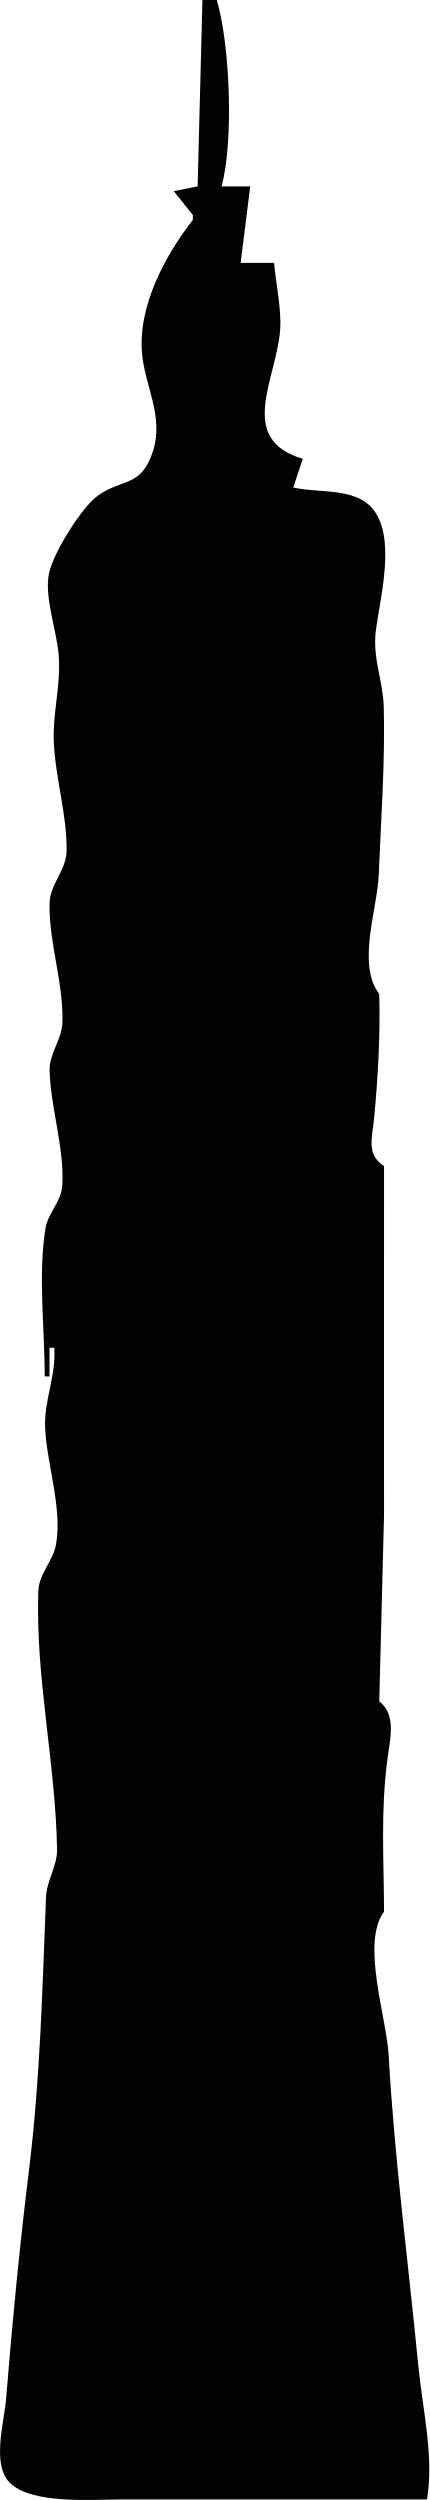
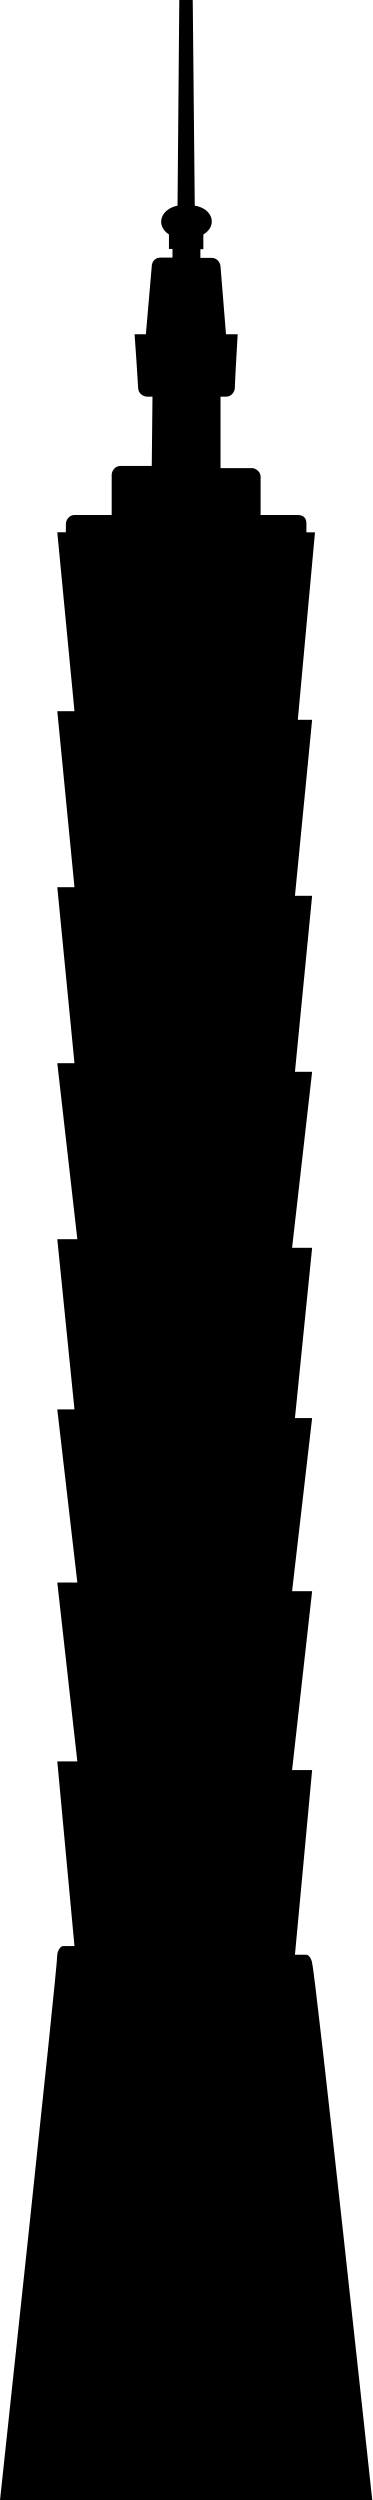
- <svg xmlns="http://www.w3.org/2000/svg" version="1.1" id="svg1729" width="80.738" height="470.216" viewBox="0 0 80.738 470.216">
+ <svg xmlns="http://www.w3.org/2000/svg" viewBox="0 0 52.324 351.421" height="351.421" width="52.324" id="svg1729" version="1.1">
  <defs id="defs1733" />
-   <g id="g1737" transform="translate(120.8152,-454.9158)">
-     <path style="fill:#020202;stroke:none;stroke-width:0.899" d="m -82.743,454.916 -0.899,35.056 -4.494,0.899 3.596,4.494 v 0.899 c -5.268,6.777 -10.44,16.381 -9.537,25.39 0.606,6.055 4.099,11.643 2.026,18.138 -2.164,6.777 -5.67,5.054 -10.275,8.286 -3.169,2.224 -8.529,10.948 -9.28,14.704 -0.902,4.508 1.449,10.663 1.82,15.281 0.46,5.721 -1.118,10.771 -0.921,16.18 0.25,6.869 2.498,13.756 2.42,20.674 -0.041,3.687 -3.133,6.267 -3.207,9.888 -0.152,7.417 2.662,14.999 2.413,22.472 -0.108,3.227 -2.489,5.742 -2.404,8.989 0.189,7.123 2.779,14.403 2.391,21.57 -0.169,3.115 -2.697,5.16 -3.178,8.174 -1.409,8.829 -0.132,18.84 -0.132,27.784 h 0.899 v -5.393 h 0.899 c 0.367,5.417 -2.004,9.978 -1.714,15.281 0.373,6.83 3.189,14.788 2.074,21.573 -0.538,3.273 -3.25,5.566 -3.365,8.989 -0.548,16.246 3.258,32.373 3.529,48.505 0.053,3.158 -1.958,5.856 -2.083,9.027 -0.674,17.086 -1.078,34.026 -3.191,51.233 -1.758,14.315 -3.16,28.77 -4.316,43.146 -0.337,4.201 -2.725,12.175 0.619,15.65 4.055,4.211 15.675,3.226 21.031,3.226 h 57.529 c 1.325,-8.25 -0.847,-16.918 -1.645,-25.169 -1.88,-19.417 -4.494,-38.952 -5.578,-58.427 -0.394,-7.058 -5.229,-21.119 -0.867,-26.966 -0.025,-9.963 -0.671,-18.629 0.645,-28.764 0.485,-3.734 1.742,-8.251 -1.544,-10.787 l 0.899,-35.056 -0.01,-17.978 0.01,-47.641 c -3.408,-2.218 -2.202,-5.346 -1.865,-8.989 0.735,-7.949 1.171,-15.446 0.966,-23.371 -4.261,-5.623 -0.363,-15.885 -0.094,-22.472 0.41,-10.031 1.213,-21.378 0.942,-31.46 -0.136,-5.038 -2.138,-9.226 -1.493,-14.387 0.784,-6.268 4.024,-17.984 -0.855,-23.248 -3.444,-3.714 -10.139,-2.634 -14.68,-3.715 l 1.798,-5.393 c -12.556,-3.69 -4.903,-15.078 -4.26,-24.27 0.274,-3.914 -0.799,-8.612 -1.133,-12.584 h -6.292 l 1.798,-14.382 h -5.393 c 2.316,-8.426 1.601,-26.622 -0.899,-35.056 z" id="path214" />
+   <g transform="translate(-427.8398,-350.6035)" id="g1737">
+     <path style="stroke-width:4.04" d="m 453.043,350.604 -0.248,28.907 c -2.396,0.488 -3.126,2.778 -1.207,4.056 v 2.028 h 0.498 v 1.217 h -1.676 c -0.964,0 -1.237,0.811 -1.237,1.217 l -0.828,9.559 h -1.587 c 0,0 0.503,7.149 0.503,7.555 0,0.811 0.805,1.217 1.207,1.217 h 0.805 l -0.1,9.738 h -4.427 c -0.805,0 -1.207,0.811 -1.207,1.217 v 5.678 h -5.232 c -0.805,0 -1.207,0.811 -1.207,1.217 v 1.217 h -1.207 l 2.415,25.145 h -2.415 l 2.415,24.74 h -2.415 l 2.415,24.74 h -2.415 l 2.817,24.74 h -2.817 l 2.415,23.929 h -2.415 l 2.817,24.334 h -2.817 l 2.817,25.145 h -2.817 l 2.415,25.957 h -1.61 c -0.403,0 -0.805,0.811 -0.805,1.217 0,2.028 -8.05,76.653 -8.05,76.653 h 52.324 c 0,0 -8.05,-74.625 -8.452,-75.436 0,-0.406 -0.402,-1.217 -0.805,-1.217 h -1.61 l 2.415,-25.957 h -2.817 l 2.817,-25.145 h -2.817 l 2.817,-24.334 h -2.415 l 2.415,-23.929 h -2.817 l 2.817,-24.74 h -2.415 l 2.415,-24.74 h -2.415 l 2.415,-24.74 h -2.012 l 2.415,-26.358 h -1.207 v -1.217 c 0,-0.811 -0.403,-1.201 -1.207,-1.217 h -5.232 v -5.375 c 0,-0.811 -0.805,-1.217 -1.207,-1.217 h -4.427 v -10.041 h 0.805 c 0.805,0 1.207,-0.811 1.207,-1.217 0,-0.811 0.403,-7.559 0.403,-7.559 h -1.646 l -0.769,-9.521 c -0.065,-0.809 -0.72,-1.217 -1.207,-1.217 h -1.623 v -1.217 h 0.416 v -2.066 c 2.034,-1.217 1.35,-3.637 -1.207,-4.056 l -0.284,-28.907 h -1.883 z" id="path80" />
  </g>
</svg>
